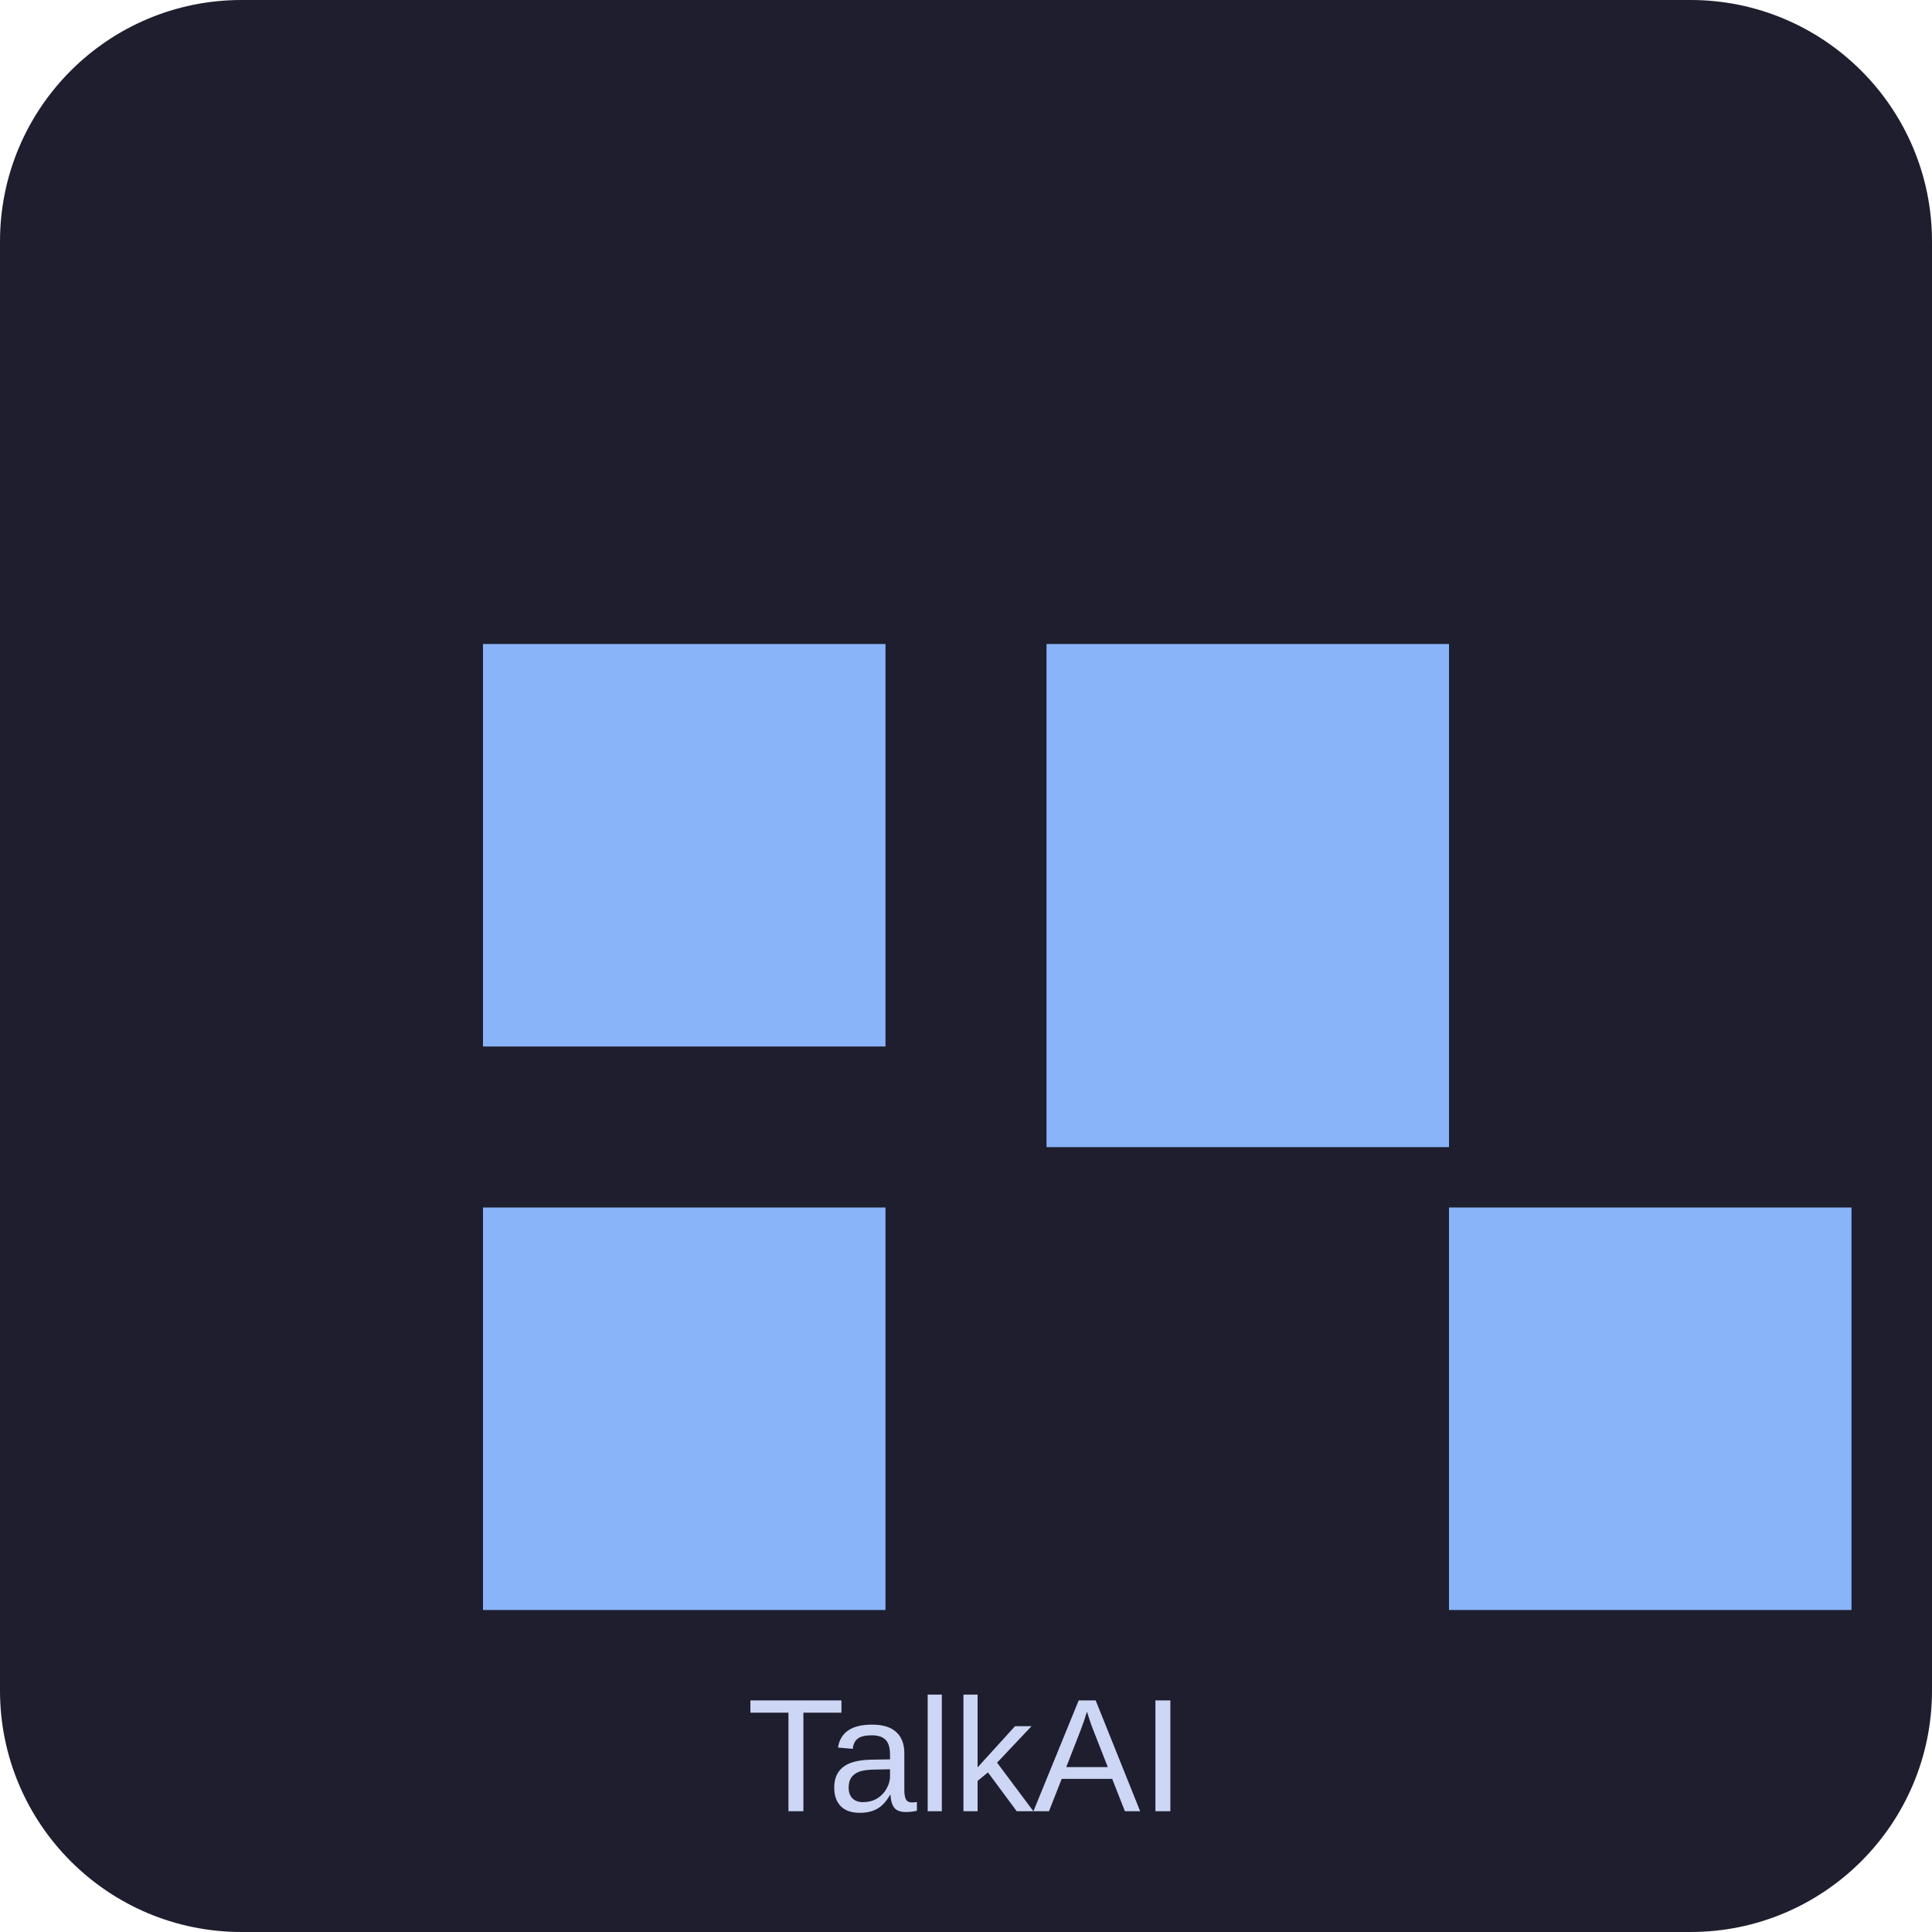
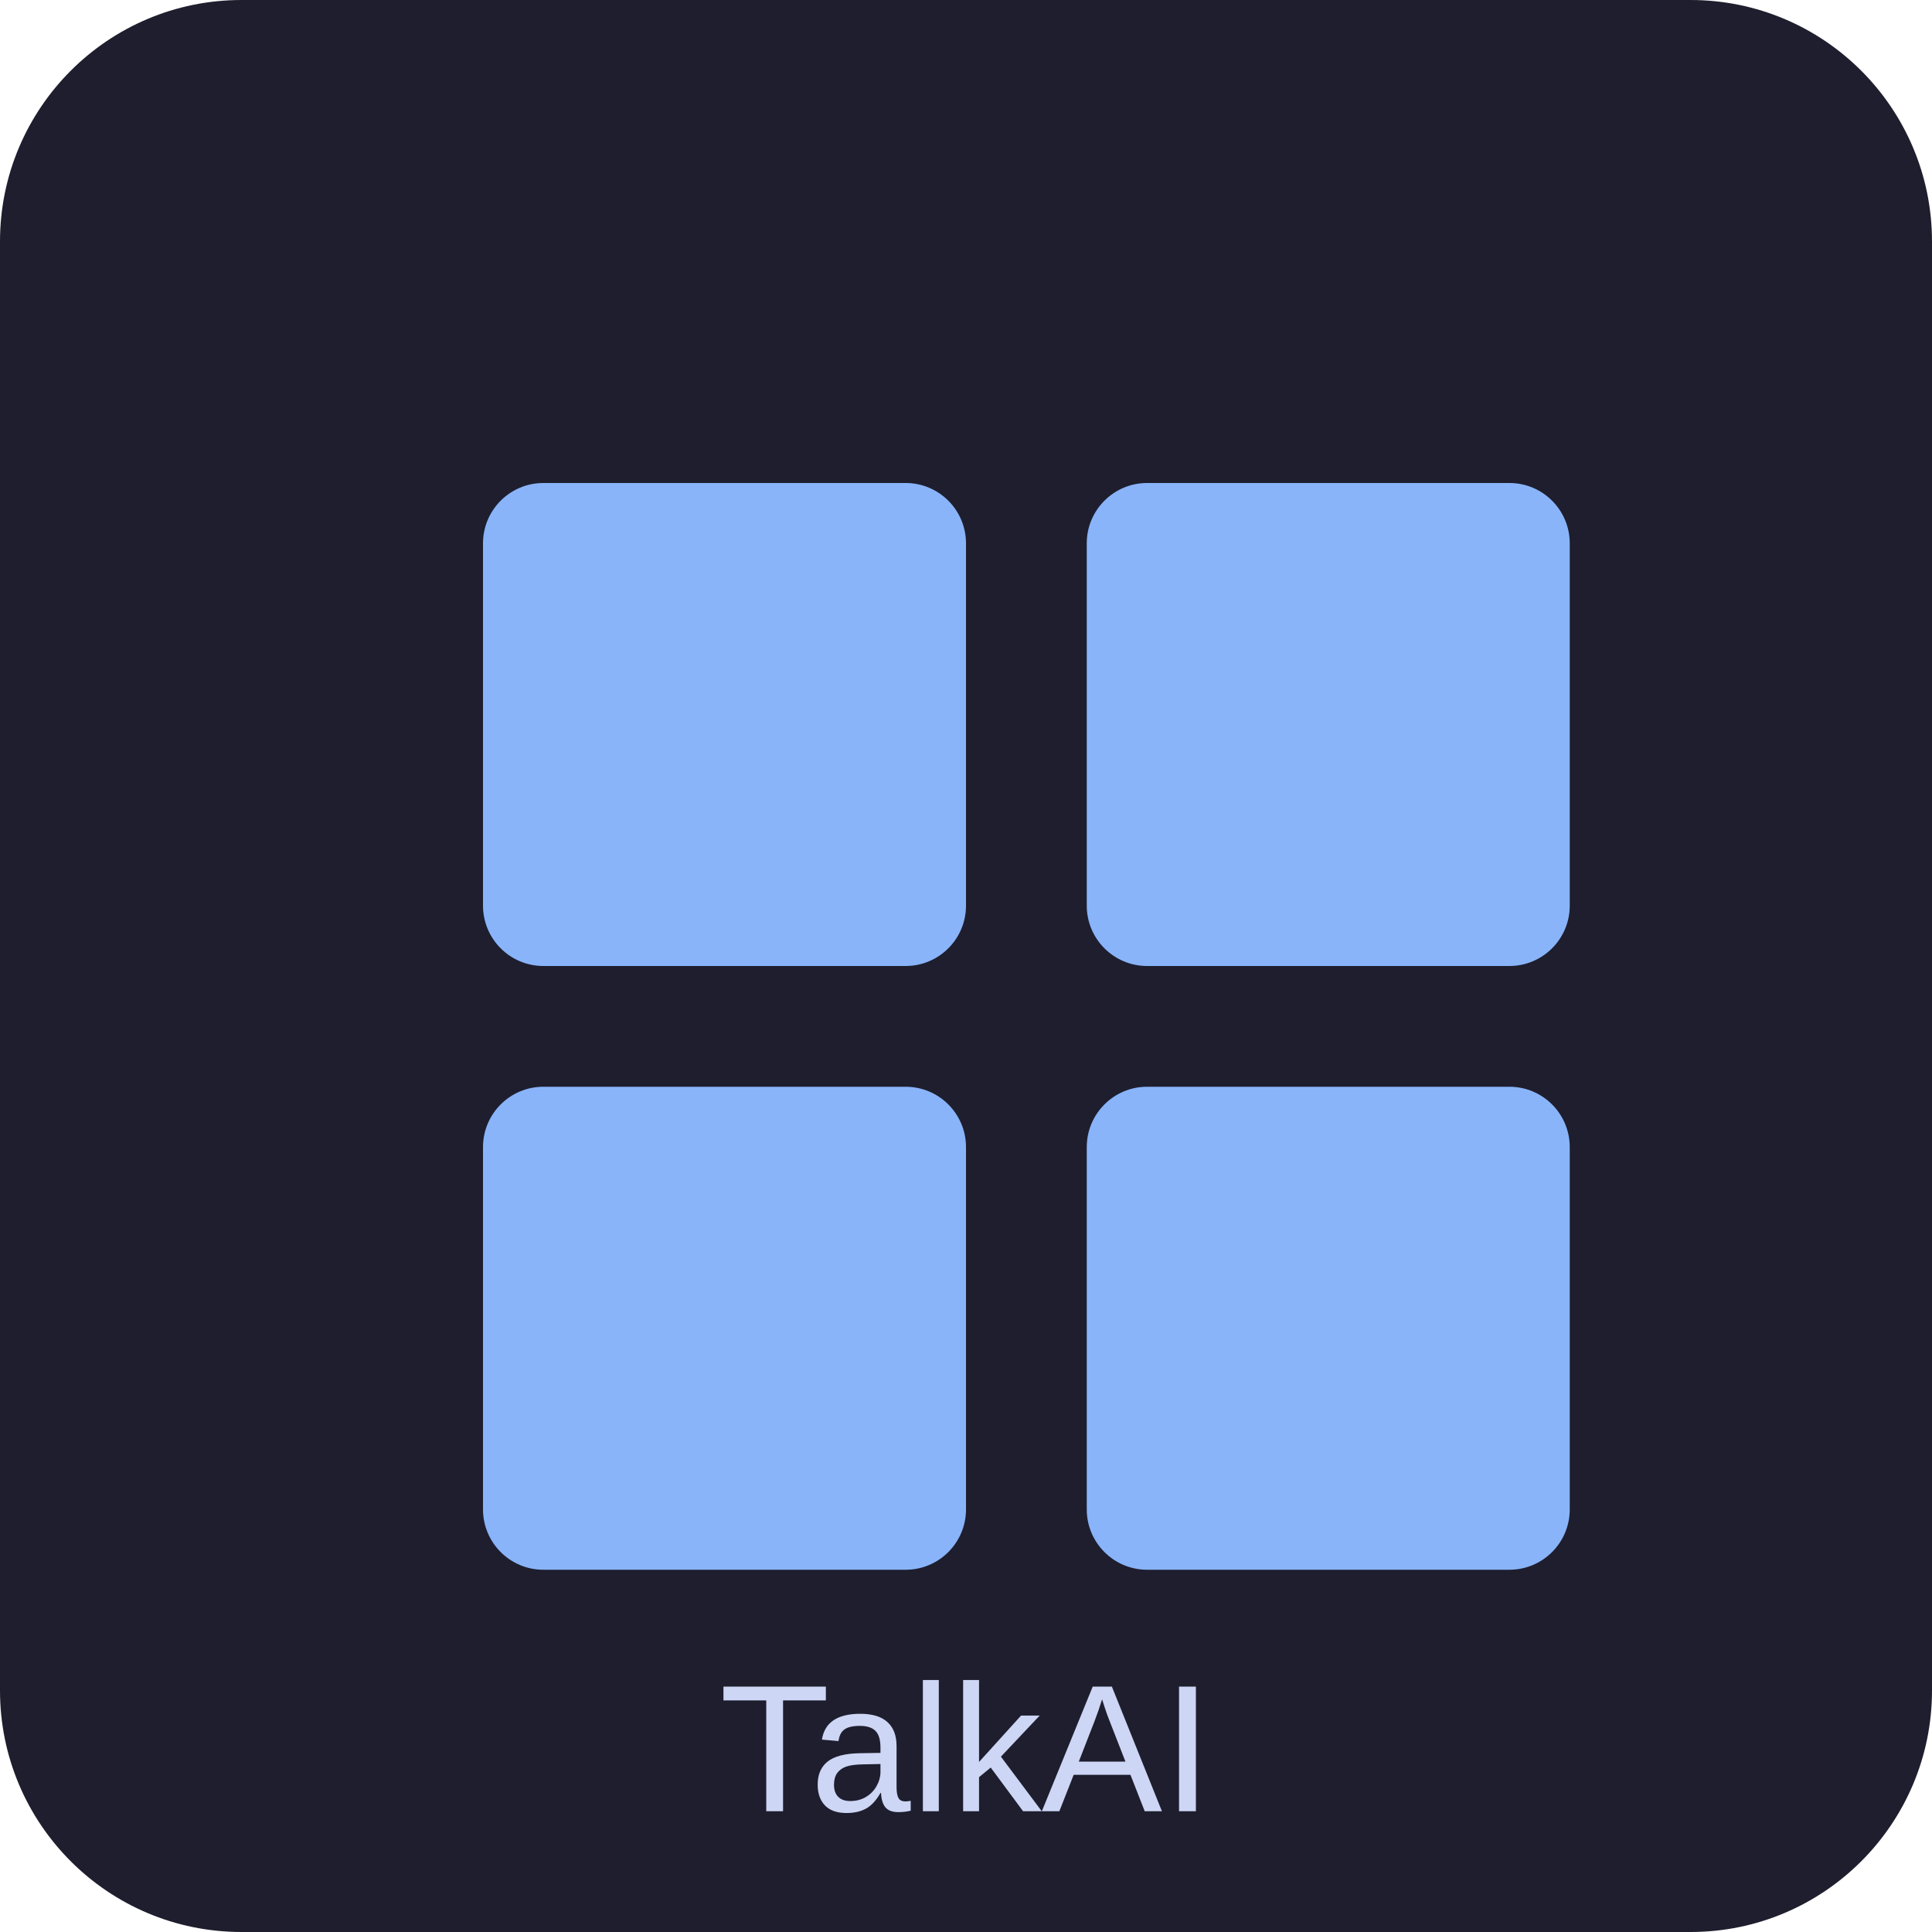
- <svg xmlns="http://www.w3.org/2000/svg" width="192" height="192" viewBox="0 0 192 192" fill="none">
-   <rect width="192" height="192" rx="24" fill="#1e1e2e" />
-   <path d="M48 64H88V104H48V64Z" fill="#89b4fa" />
-   <path d="M104 64H144V114H104V64Z" fill="#89b4fa" />
-   <path d="M48 120H88V160H48V120Z" fill="#89b4fa" />
-   <path d="M144 120H184V160H144V120Z" fill="#89b4fa" />
-   <text x="96" y="180" font-family="Arial" font-size="16" fill="#cdd6f4" text-anchor="middle">TalkAI</text>
+ <svg xmlns="http://www.w3.org/2000/svg" width="512" height="512" viewBox="0 0 512 512" fill="none">
+   <rect width="512" height="512" rx="64" fill="#1e1e2e" />
+   <rect x="128" y="128" width="128" height="128" rx="16" fill="#89b4fa" />
+   <rect x="288" y="128" width="128" height="128" rx="16" fill="#89b4fa" />
+   <rect x="128" y="288" width="128" height="128" rx="16" fill="#89b4fa" />
+   <rect x="288" y="288" width="128" height="128" rx="16" fill="#89b4fa" />
+   <text x="256" y="480" font-family="Arial, sans-serif" font-size="48" fill="#cdd6f4" text-anchor="middle">TalkAI</text>
</svg>
